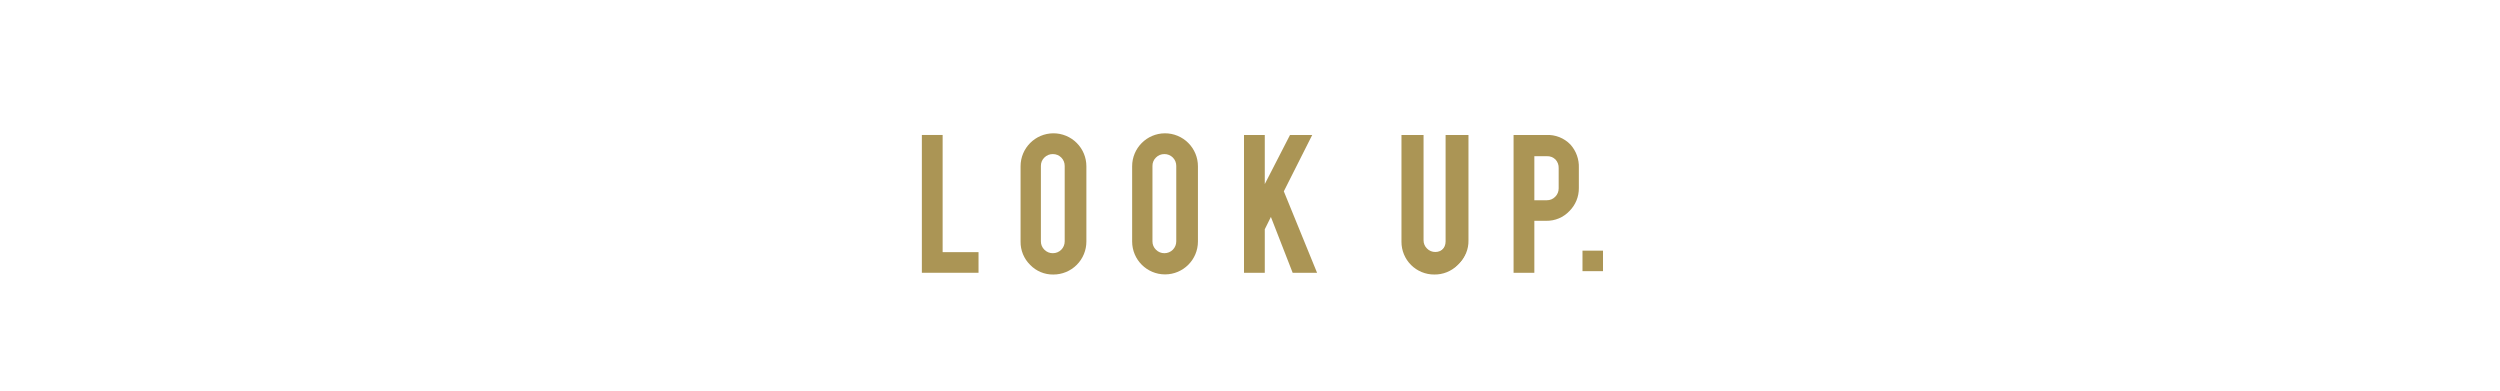
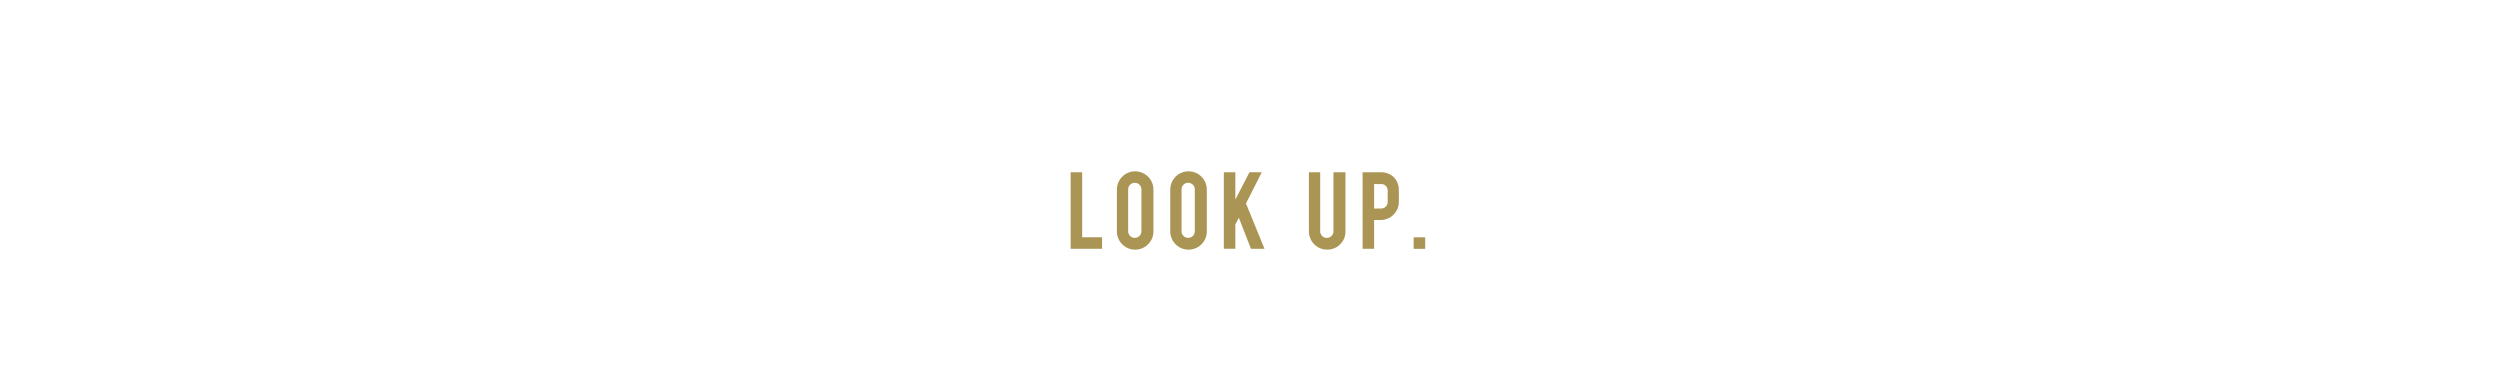
<svg xmlns="http://www.w3.org/2000/svg" id="Layer_1" data-name="Layer 1" width="320" height="50" viewBox="0 0 320 50">
  <defs>
    <style>.cls-1{fill:#ab9555;}</style>
  </defs>
-   <path class="cls-1" d="M183.79,34.919A4.125,4.125,0,0,1,179.647,30.784V17.282h2.568V30.756a1.438,1.438,0,0,0,.444,1.059,1.461,1.461,0,0,0,1.065.439,1.492,1.492,0,0,0,1.5-1.499V17.282h2.74V30.784a3.95,3.95,0,0,1-1.222,2.941A4.072,4.072,0,0,1,183.79,34.919Z" />
-   <path class="cls-1" d="M202.559,32.083h2.625v2.625h-2.625Z" />
-   <path class="cls-1" d="M125.251,34.915h-7.253v-17.639h2.659V32.275h4.594Z" />
-   <path class="cls-1" d="M134.83,17.063a4.218,4.218,0,0,1,4.227,4.227v9.622a4.218,4.218,0,0,1-4.227,4.227,4.023,4.023,0,0,1-2.973-1.238,4.098,4.098,0,0,1-1.224-2.989v-9.622a4.219,4.219,0,0,1,4.197-4.227Zm1.451,4.177a1.502,1.502,0,0,0-1.518-1.518,1.487,1.487,0,0,0-1.079.44,1.451,1.451,0,0,0-.449,1.077v9.653a1.457,1.457,0,0,0,.449,1.073,1.481,1.481,0,0,0,1.079.444,1.507,1.507,0,0,0,1.518-1.517Z" />
-   <path class="cls-1" d="M149.111,17.063a4.218,4.218,0,0,1,4.225,4.227v9.622a4.211,4.211,0,1,1-8.422,0v-9.622a4.219,4.219,0,0,1,4.197-4.227Zm1.451,4.177a1.503,1.503,0,0,0-1.519-1.518,1.489,1.489,0,0,0-1.079.44,1.451,1.451,0,0,0-.449,1.077v9.653a1.457,1.457,0,0,0,.449,1.073,1.483,1.483,0,0,0,1.079.444,1.509,1.509,0,0,0,1.519-1.517Z" />
-   <path class="cls-1" d="M161.892,29.345v5.57h-2.66v-17.639h2.66v6.286l3.23-6.286h2.843l-3.636,7.214,4.255,10.425h-3.124l-2.785-7.147Z" />
-   <path class="cls-1" d="M183.584,35.138A4.178,4.178,0,0,1,179.388,30.95V17.276h2.601V30.922a1.457,1.457,0,0,0,.449,1.073,1.479,1.479,0,0,0,1.079.445,1.511,1.511,0,0,0,1.519-1.518V17.276H187.811V30.95a4,4,0,0,1-1.238,2.979A4.124,4.124,0,0,1,183.584,35.138Z" />
-   <path class="cls-1" d="M197.924,17.276a4.036,4.036,0,0,1,3.095,1.229,4.234,4.234,0,0,1,1.074,2.979v2.562a4.096,4.096,0,0,1-1.217,2.979,3.977,3.977,0,0,1-2.944,1.238H196.396v6.653h-2.659v-17.639Zm1.586,4.255a1.534,1.534,0,0,0-.41-1.117,1.473,1.473,0,0,0-1.104-.421H196.396v5.638h1.601a1.445,1.445,0,0,0,1.074-.449A1.492,1.492,0,0,0,199.51,24.103Z" />
+   <path class="cls-1" d="M141.064,31.843H137.041V22.054h1.477v8.32h2.547Z" />
+   <path class="cls-1" d="M145.296,21.929a2.341,2.341,0,0,1,2.344,2.344v5.344a2.34,2.34,0,1,1-4.68,0V24.273a2.341,2.341,0,0,1,2.336-2.344Zm.805,2.312a.84.84,0,0,0-.844-.844.826.826,0,0,0-.602.246.806.806,0,0,0-.25.598v5.359a.806.806,0,0,0,.25.598.826.826,0,0,0,.602.246.84.84,0,0,0,.844-.844Z" />
+   <path class="cls-1" d="M152.129,21.929a2.341,2.341,0,0,1,2.344,2.344v5.344a2.34,2.34,0,1,1-4.68,0V24.273a2.341,2.341,0,0,1,2.336-2.344Zm.805,2.312a.84.84,0,0,0-.844-.844.826.826,0,0,0-.602.246.806.806,0,0,0-.25.598v5.359a.806.806,0,0,0,.25.598.826.826,0,0,0,.602.246.84.84,0,0,0,.844-.844Z" />
+   <path class="cls-1" d="M158.126,28.737v3.105H156.65V22.046h1.477v3.492l1.805-3.492h1.575l-2.021,3.996,2.37,5.801h-1.736l-1.55-3.978Z" />
+   <path class="cls-1" d="M169.876,31.952A2.321,2.321,0,0,1,167.54,29.624V22.054h1.445v7.555a.806.806,0,0,0,.25.598.826.826,0,0,0,.602.246.84.84,0,0,0,.844-.844V22.054h1.539v7.57a2.226,2.226,0,0,1-.688,1.656A2.284,2.284,0,0,1,169.876,31.952Z" />
+   <path class="cls-1" d="M176.74,22.054a2.249,2.249,0,0,1,1.719.68,2.359,2.359,0,0,1,.594,1.656v1.422a2.279,2.279,0,0,1-.676,1.656,2.211,2.211,0,0,1-1.637.688h-.852v3.688h-1.477V22.054Zm.883,2.359a.844.844,0,0,0-.23-.617.821.821,0,0,0-.613-.234h-.891V26.694h.891a.806.806,0,0,0,.598-.25.827.827,0,0,0,.246-.602Z" />
+   <path class="cls-1" d="M180.948,30.374h1.477v1.477h-1.477Z" />
</svg>
